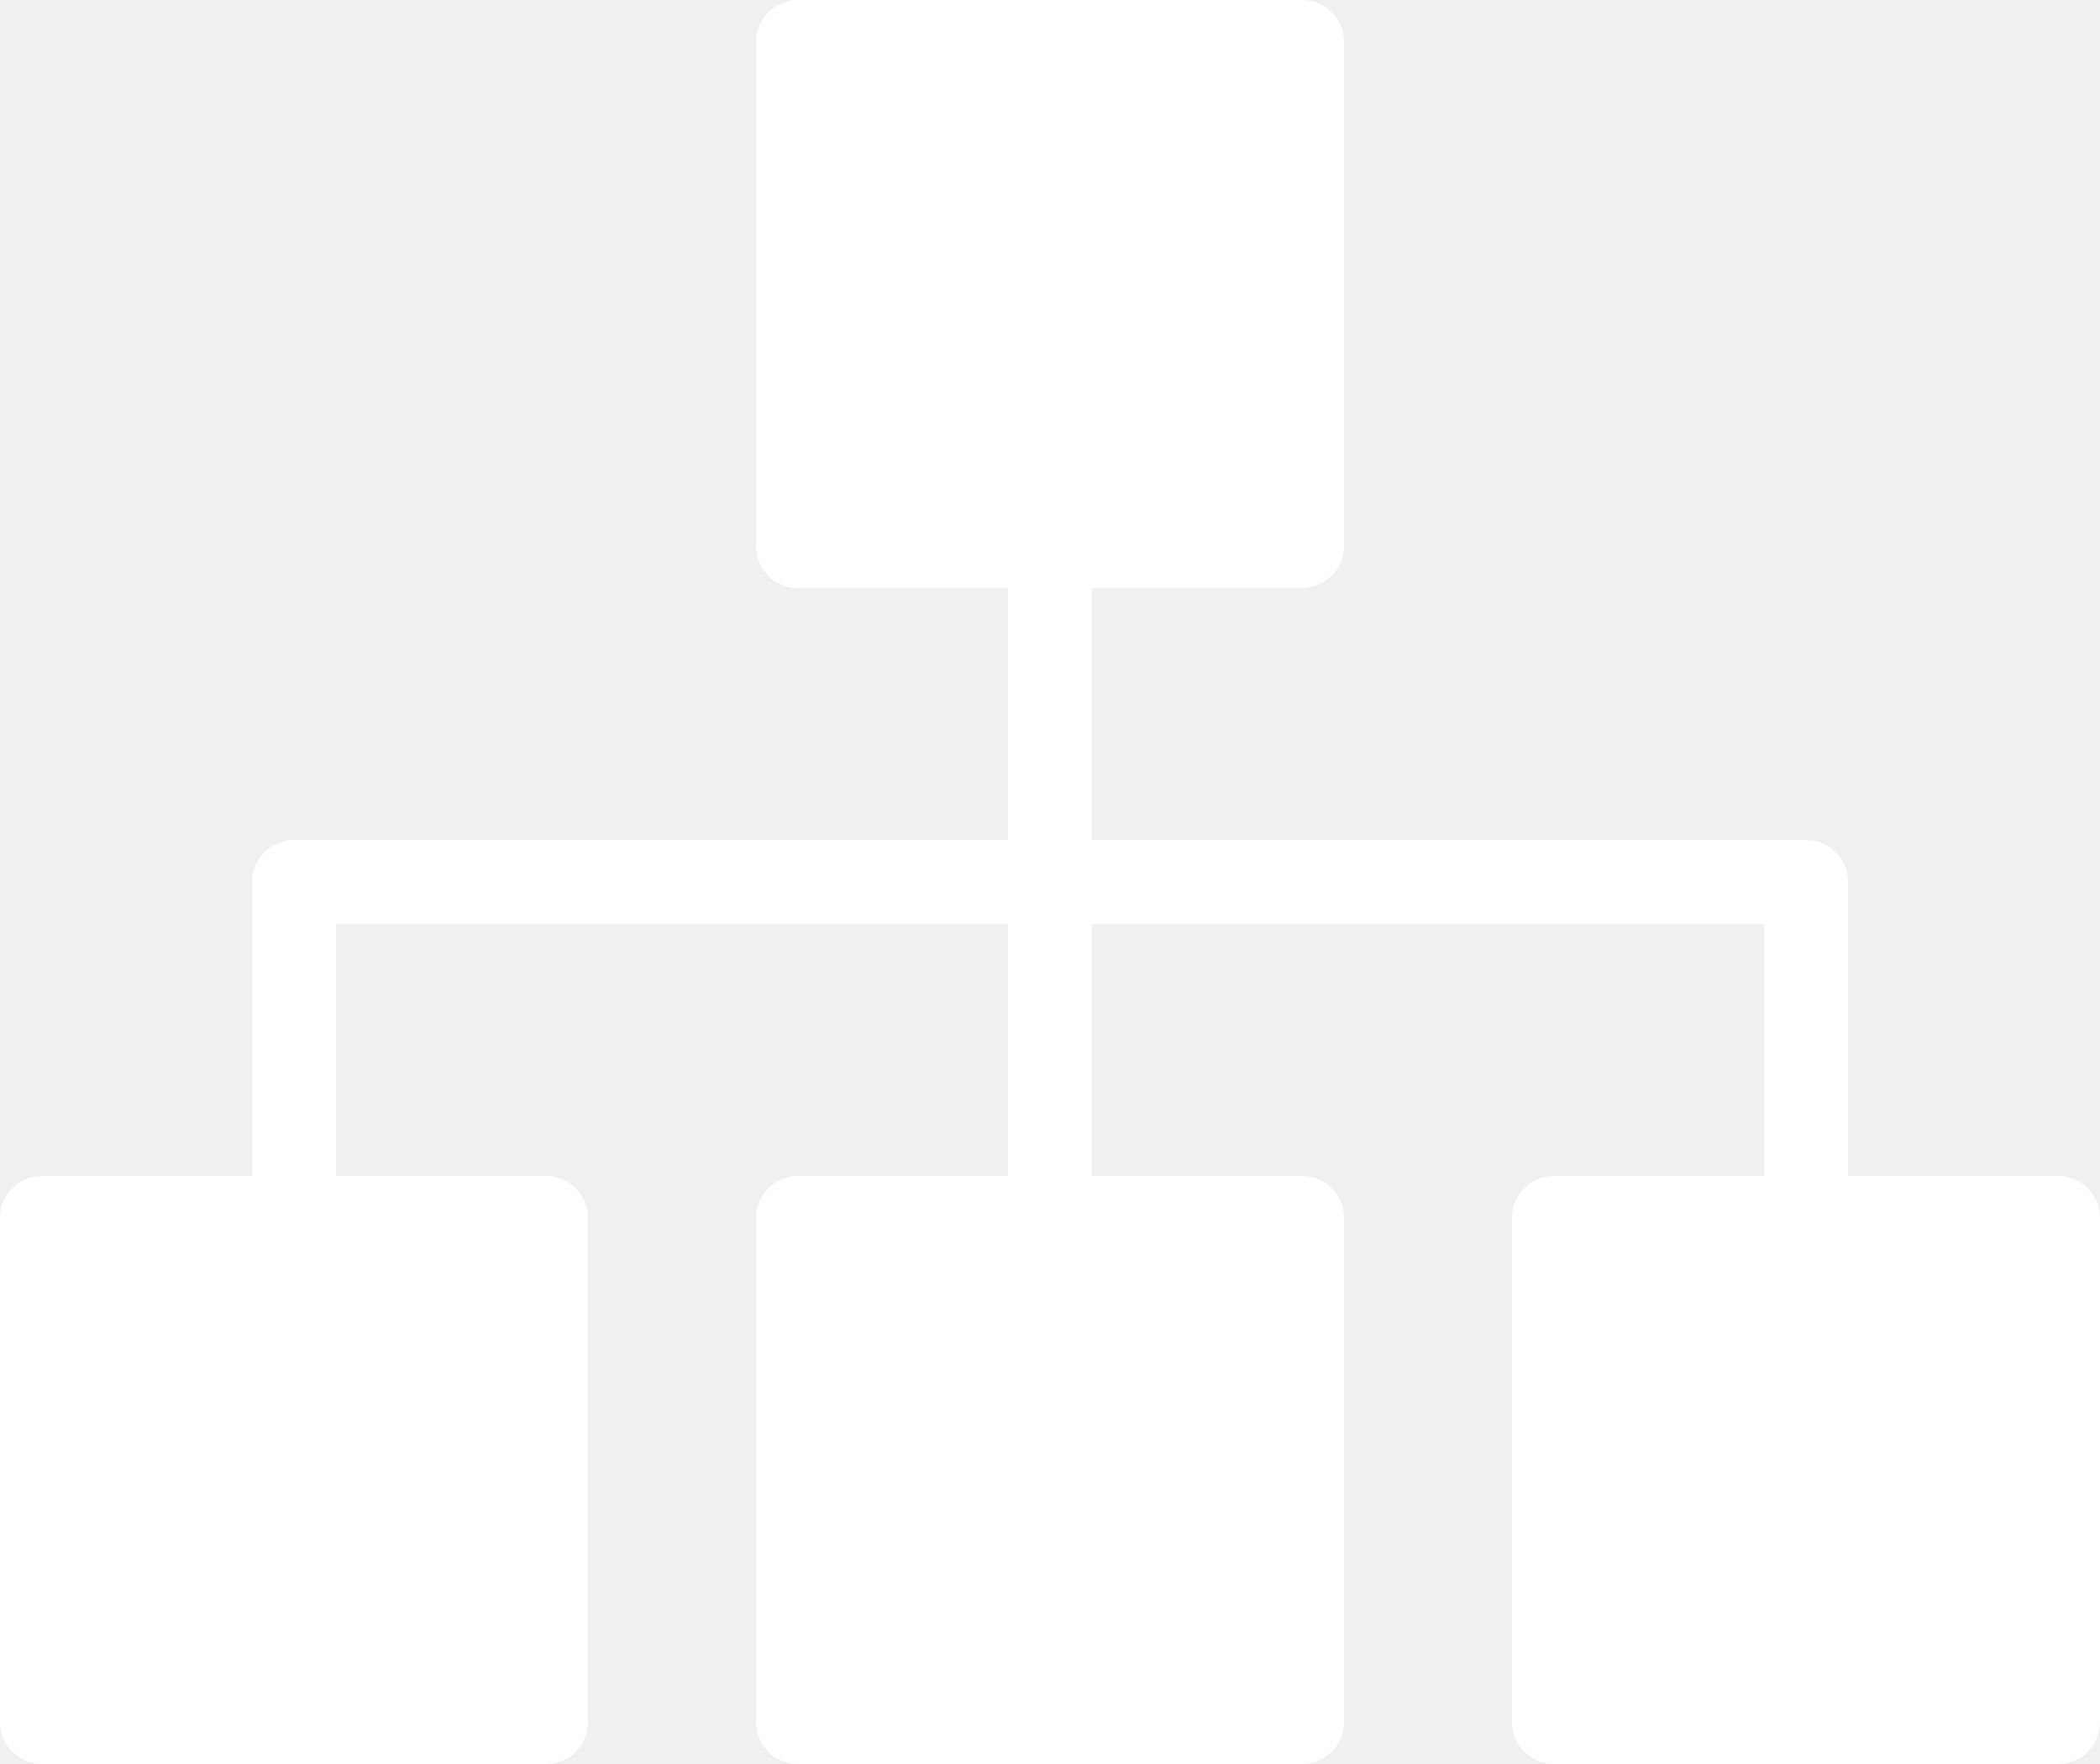
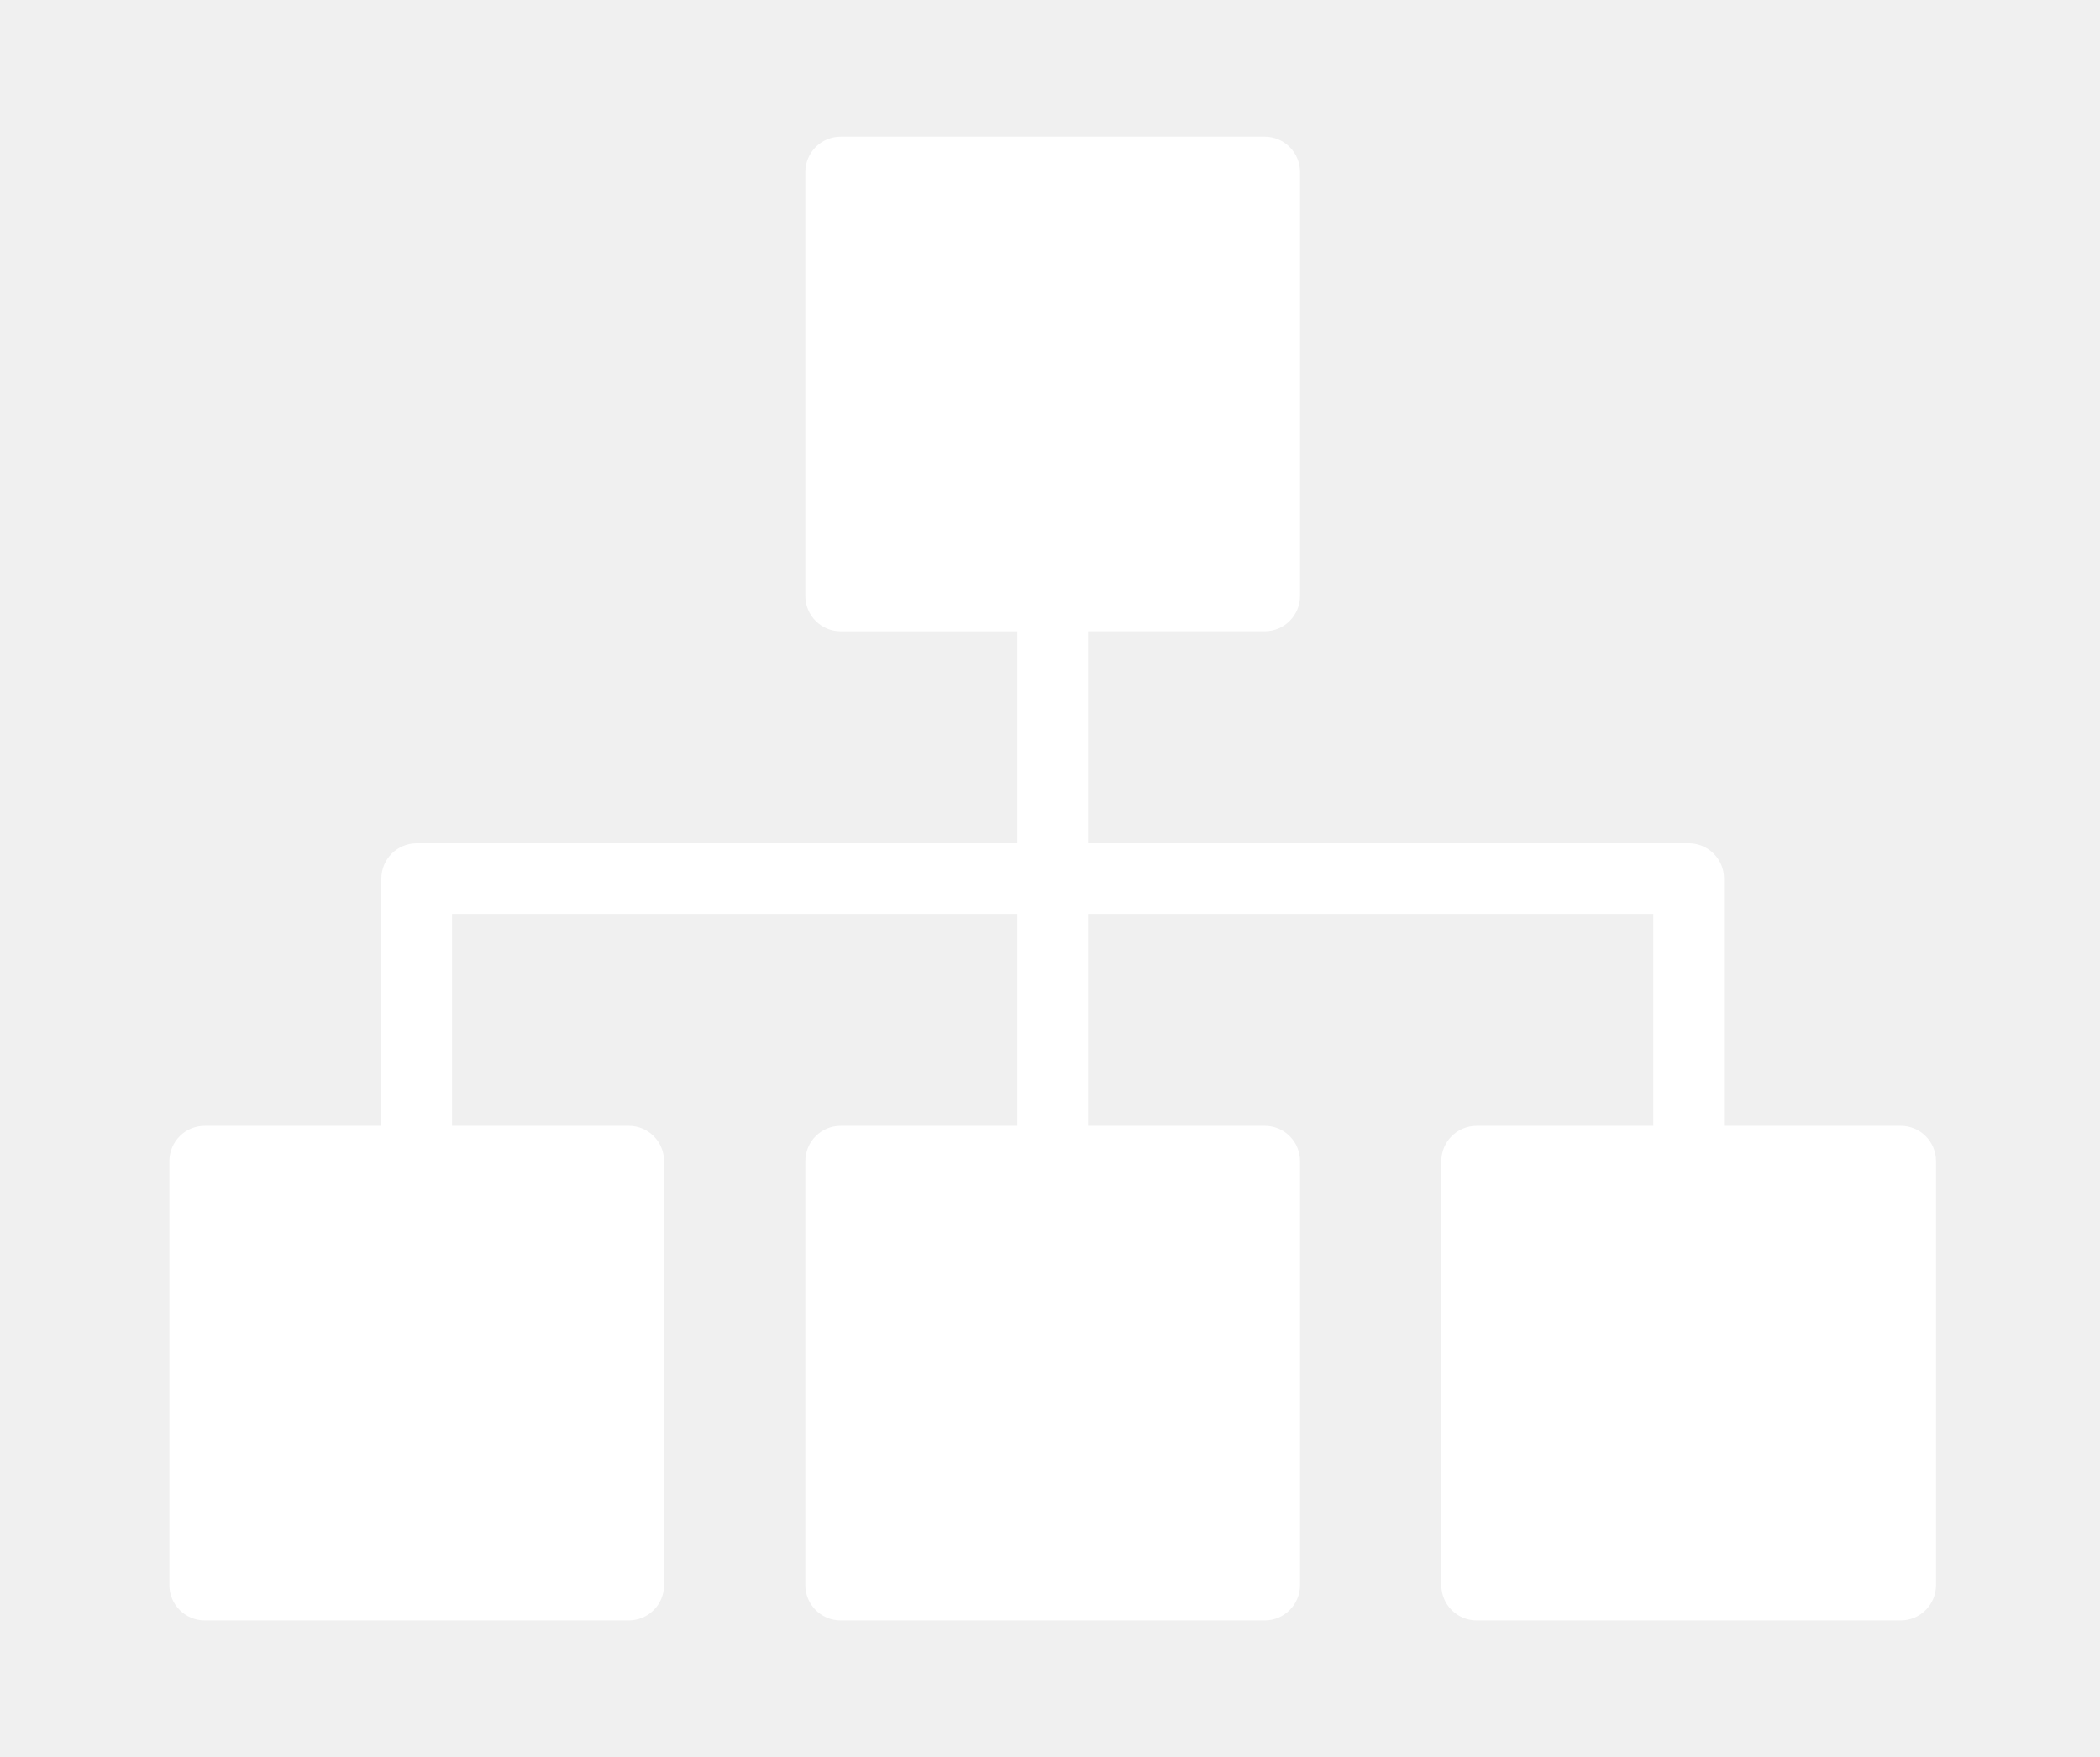
- <svg xmlns="http://www.w3.org/2000/svg" width="196.287" height="164.881" viewBox="0 0 196.287 164.881">
-   <g id="hierarchy-ry59iMAz4" transform="translate(-19.09 -21.635)">
-     <g id="Group_92" data-name="Group 92" transform="translate(19.09 21.636)">
-       <path id="Path_235" data-name="Path 235" d="M192.361,109.921H172.733V82.441a3.925,3.925,0,0,0-3.926-3.926H102.069V54.96H121.7a3.925,3.925,0,0,0,3.926-3.926V3.926A3.925,3.925,0,0,0,121.7,0H74.589a3.927,3.927,0,0,0-3.926,3.926V51.035a3.927,3.927,0,0,0,3.926,3.926H94.218V78.515H27.48a3.927,3.927,0,0,0-3.926,3.926v27.48H3.926A3.925,3.925,0,0,0,0,113.847v47.109a3.925,3.925,0,0,0,3.926,3.926H51.035a3.925,3.925,0,0,0,3.926-3.926V113.847a3.925,3.925,0,0,0-3.926-3.926H31.406V86.366H94.218v23.554H74.589a3.925,3.925,0,0,0-3.926,3.926v47.109a3.925,3.925,0,0,0,3.926,3.926H121.7a3.922,3.922,0,0,0,3.926-3.926V113.847a3.922,3.922,0,0,0-3.926-3.926H102.069V86.366h62.812v23.554H145.253a3.922,3.922,0,0,0-3.926,3.926v47.109a3.922,3.922,0,0,0,3.926,3.926h47.109a3.922,3.922,0,0,0,3.926-3.926V113.847a3.922,3.922,0,0,0-3.926-3.926Z" fill="#fff" fill-rule="evenodd" />
+ <svg xmlns="http://www.w3.org/2000/svg" width="196" height="164" viewBox="0 0 196 164">
+   <g id="hierarchy-ry59iMAz4" transform="translate(-18.982 -22.065)">
+     <rect id="Rectangle_255" data-name="Rectangle 255" width="196" height="164" transform="translate(18.982 22.065)" fill="none" />
+     <g id="Group_92" data-name="Group 92" transform="translate(34.791 34.825)">
+       <path id="Path_235" data-name="Path 235" d="M161.587,92.335H145.1V69.251a3.3,3.3,0,0,0-3.3-3.3H85.74V46.168h16.488a3.3,3.3,0,0,0,3.3-3.3V3.3a3.3,3.3,0,0,0-3.3-3.3H62.656a3.3,3.3,0,0,0-3.3,3.3V42.87a3.3,3.3,0,0,0,3.3,3.3H79.145V65.954H23.084a3.3,3.3,0,0,0-3.3,3.3V92.335H3.3a3.3,3.3,0,0,0-3.3,3.3v39.572a3.3,3.3,0,0,0,3.3,3.3H42.87a3.3,3.3,0,0,0,3.3-3.3V95.633a3.3,3.3,0,0,0-3.3-3.3H26.382V72.549H79.145V92.335H62.656a3.3,3.3,0,0,0-3.3,3.3v39.572a3.3,3.3,0,0,0,3.3,3.3h39.572a3.3,3.3,0,0,0,3.3-3.3V95.633a3.3,3.3,0,0,0-3.3-3.3H85.74V72.549H138.5V92.335H122.014a3.3,3.3,0,0,0-3.3,3.3v39.572a3.3,3.3,0,0,0,3.3,3.3h39.572a3.3,3.3,0,0,0,3.3-3.3V95.633a3.3,3.3,0,0,0-3.3-3.3Z" fill="#fff" fill-rule="evenodd" />
    </g>
  </g>
</svg>
